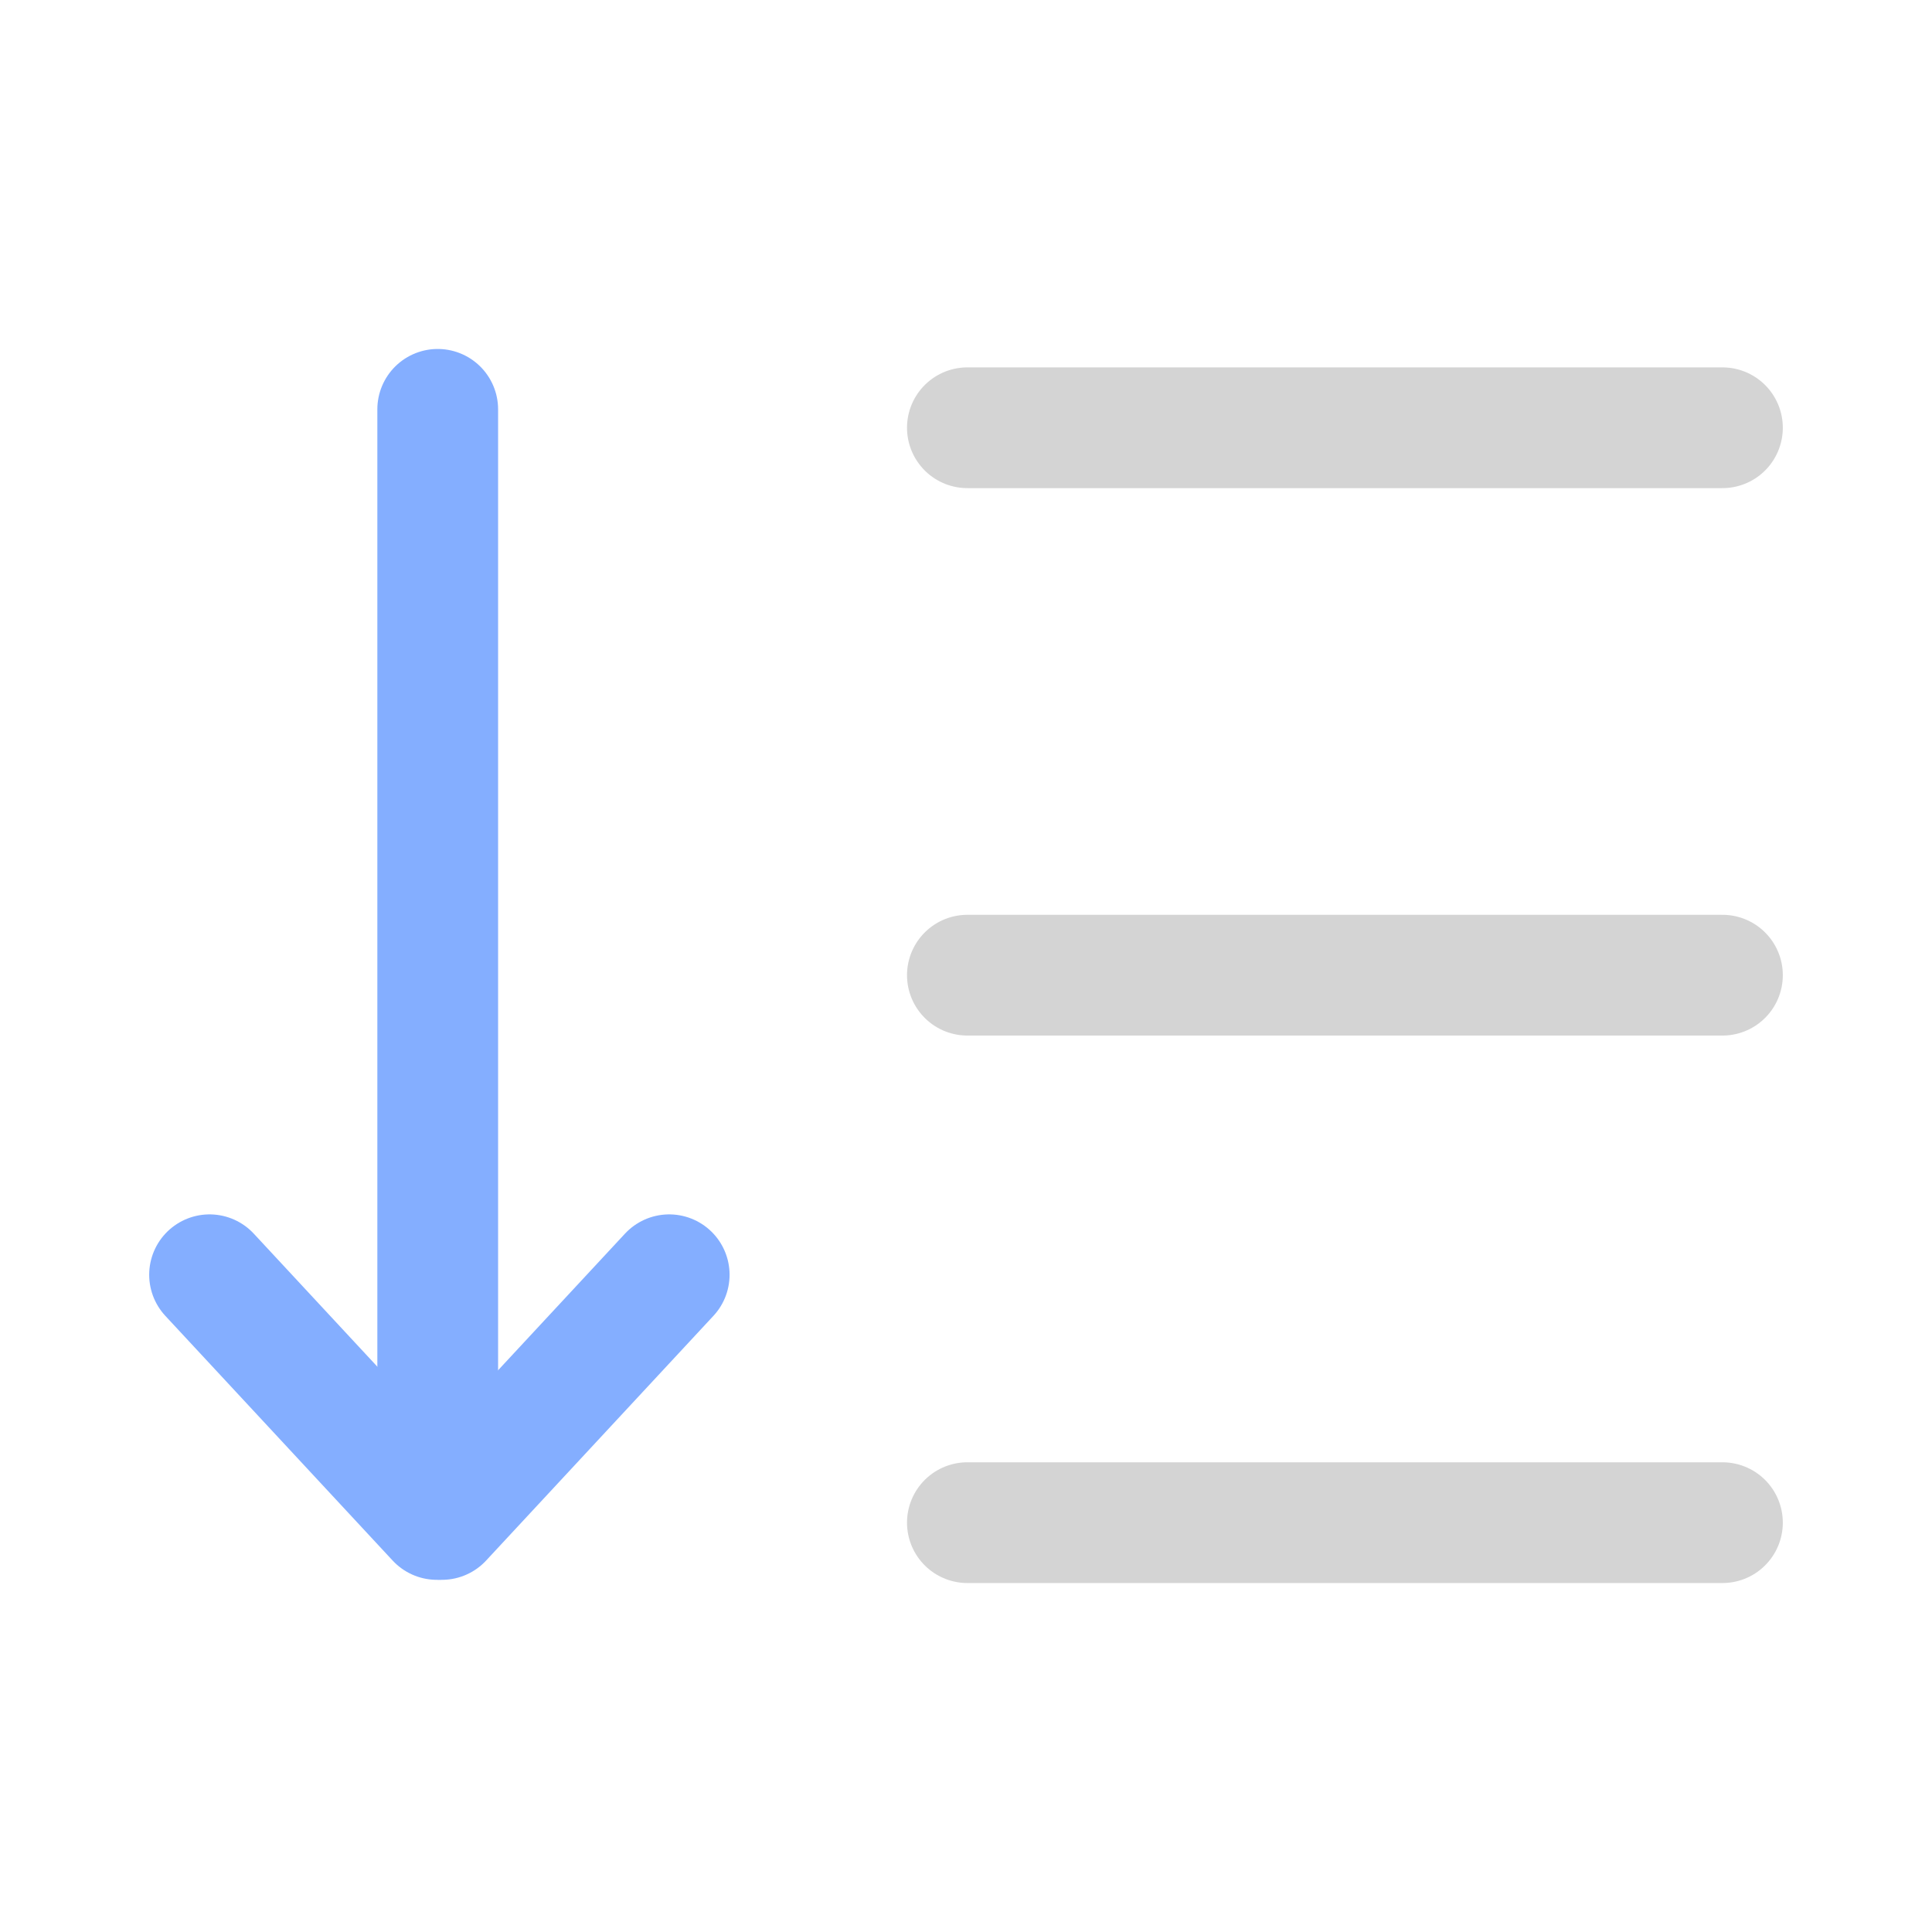
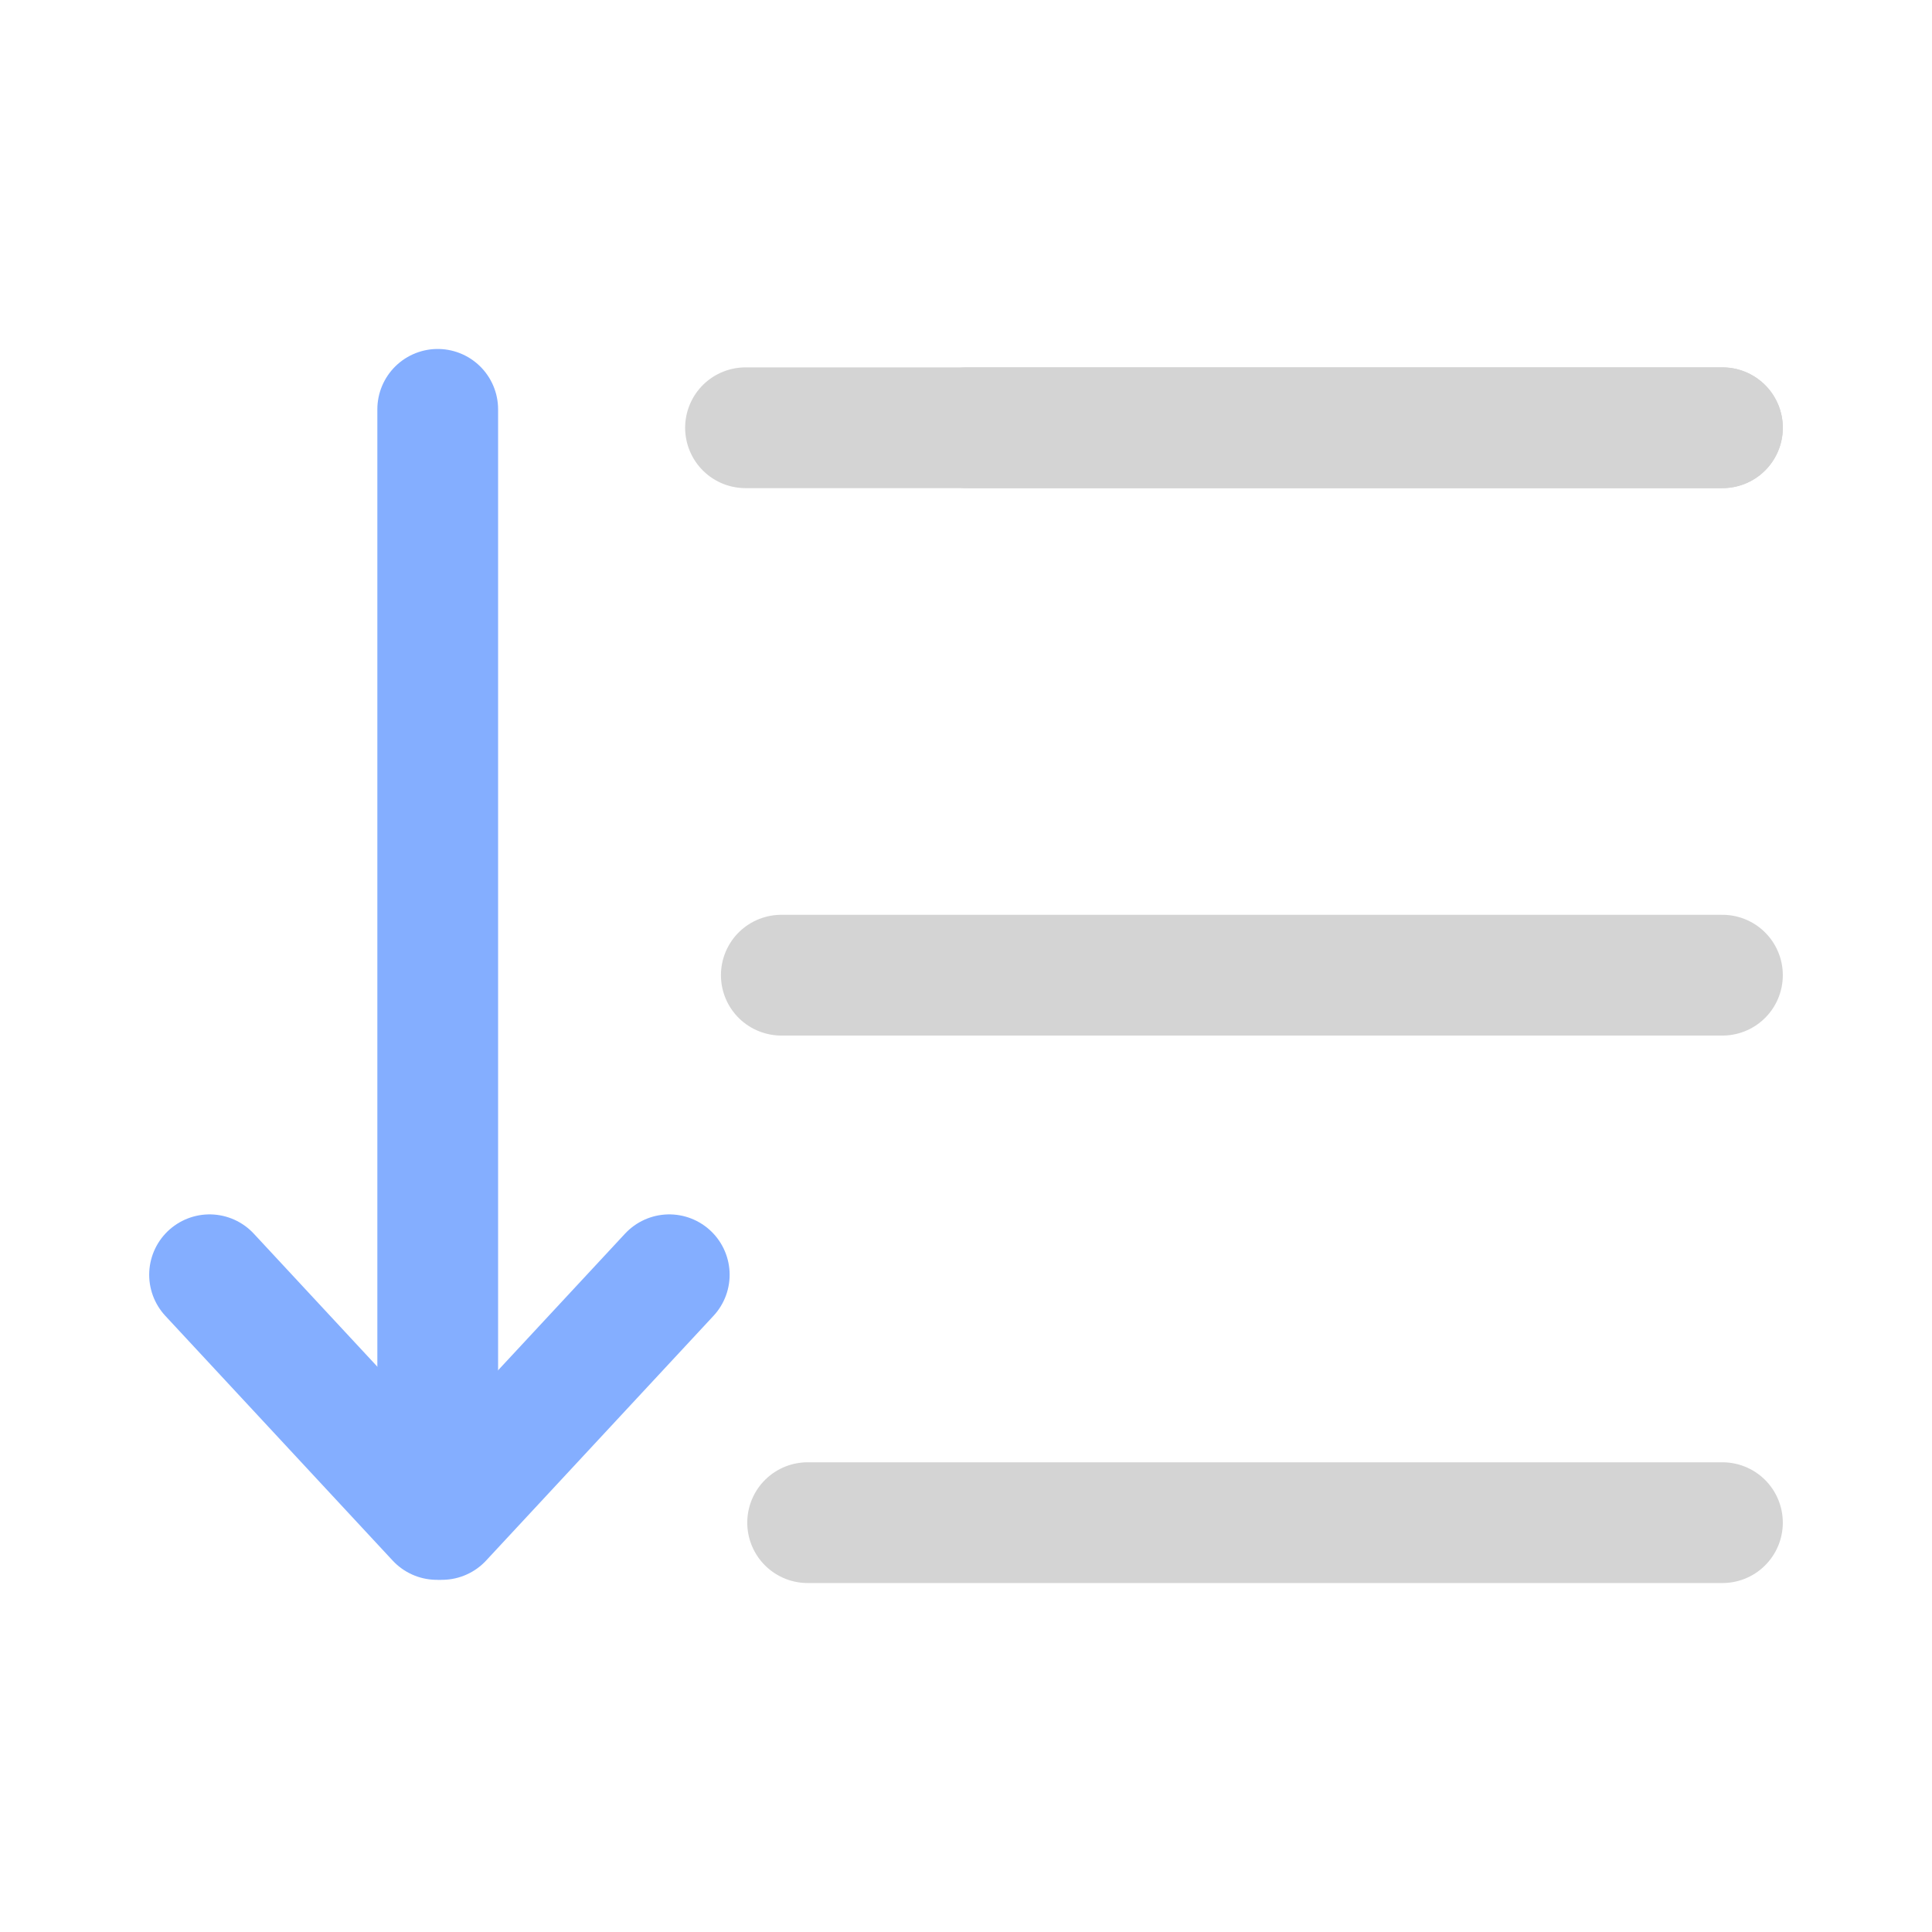
- <svg xmlns="http://www.w3.org/2000/svg" width="32" height="32" viewBox="-2 -5.309 32 32" fill="none">
+ <svg xmlns="http://www.w3.org/2000/svg" width="32" height="32" viewBox="-2.000 -5.309 32 32" fill="none">
  <g id="Content_STROKE">
    <path id="Vector" d="M14.023 1.776H26.529" stroke="#D4D4D4" stroke-width="2" stroke-miterlimit="10" stroke-linecap="round" />
-     <path id="Vector_2" d="M14.023 10.843H26.529" stroke="#D4D4D4" stroke-width="2" stroke-miterlimit="10" stroke-linecap="round" />
-     <path id="Vector_3" d="M14.023 19.911H26.529" stroke="#D4D4D4" stroke-width="2" stroke-miterlimit="10" stroke-linecap="round" />
+     <path id="Vector_2" d="M10.348 1.776H26.529" stroke="#D4D4D4" stroke-width="2" stroke-miterlimit="10" stroke-linecap="round" />
+     <path id="Vector_3" d="M10.941 10.843H26.529" stroke="#D4D4D4" stroke-width="2" stroke-miterlimit="10" stroke-linecap="round" />
+     <path id="Vector_4" d="M11.377 19.911H26.529" stroke="#D4D4D4" stroke-width="2" stroke-miterlimit="10" stroke-linecap="round" />
    <g id="Group">
-       <path id="Vector_4" d="M5.25 1.471V19.789" stroke="#84AEFF" stroke-width="2" stroke-miterlimit="10" stroke-linecap="round" />
-       <path id="Vector_5" d="M9.084 15.805L5.319 19.858" stroke="#84AEFF" stroke-width="2" stroke-miterlimit="10" stroke-linecap="round" />
-       <path id="Vector_6" d="M1.471 15.805L5.236 19.858" stroke="#84AEFF" stroke-width="2" stroke-miterlimit="10" stroke-linecap="round" />
+       <path id="Vector_5" d="M5.25 1.471V19.789" stroke="#84AEFF" stroke-width="2" stroke-miterlimit="10" stroke-linecap="round" />
+       <path id="Vector_6" d="M9.085 15.805L5.319 19.858" stroke="#84AEFF" stroke-width="2" stroke-miterlimit="10" stroke-linecap="round" />
+       <path id="Vector_7" d="M1.471 15.805L5.236 19.858" stroke="#84AEFF" stroke-width="2" stroke-miterlimit="10" stroke-linecap="round" />
    </g>
  </g>
</svg>
